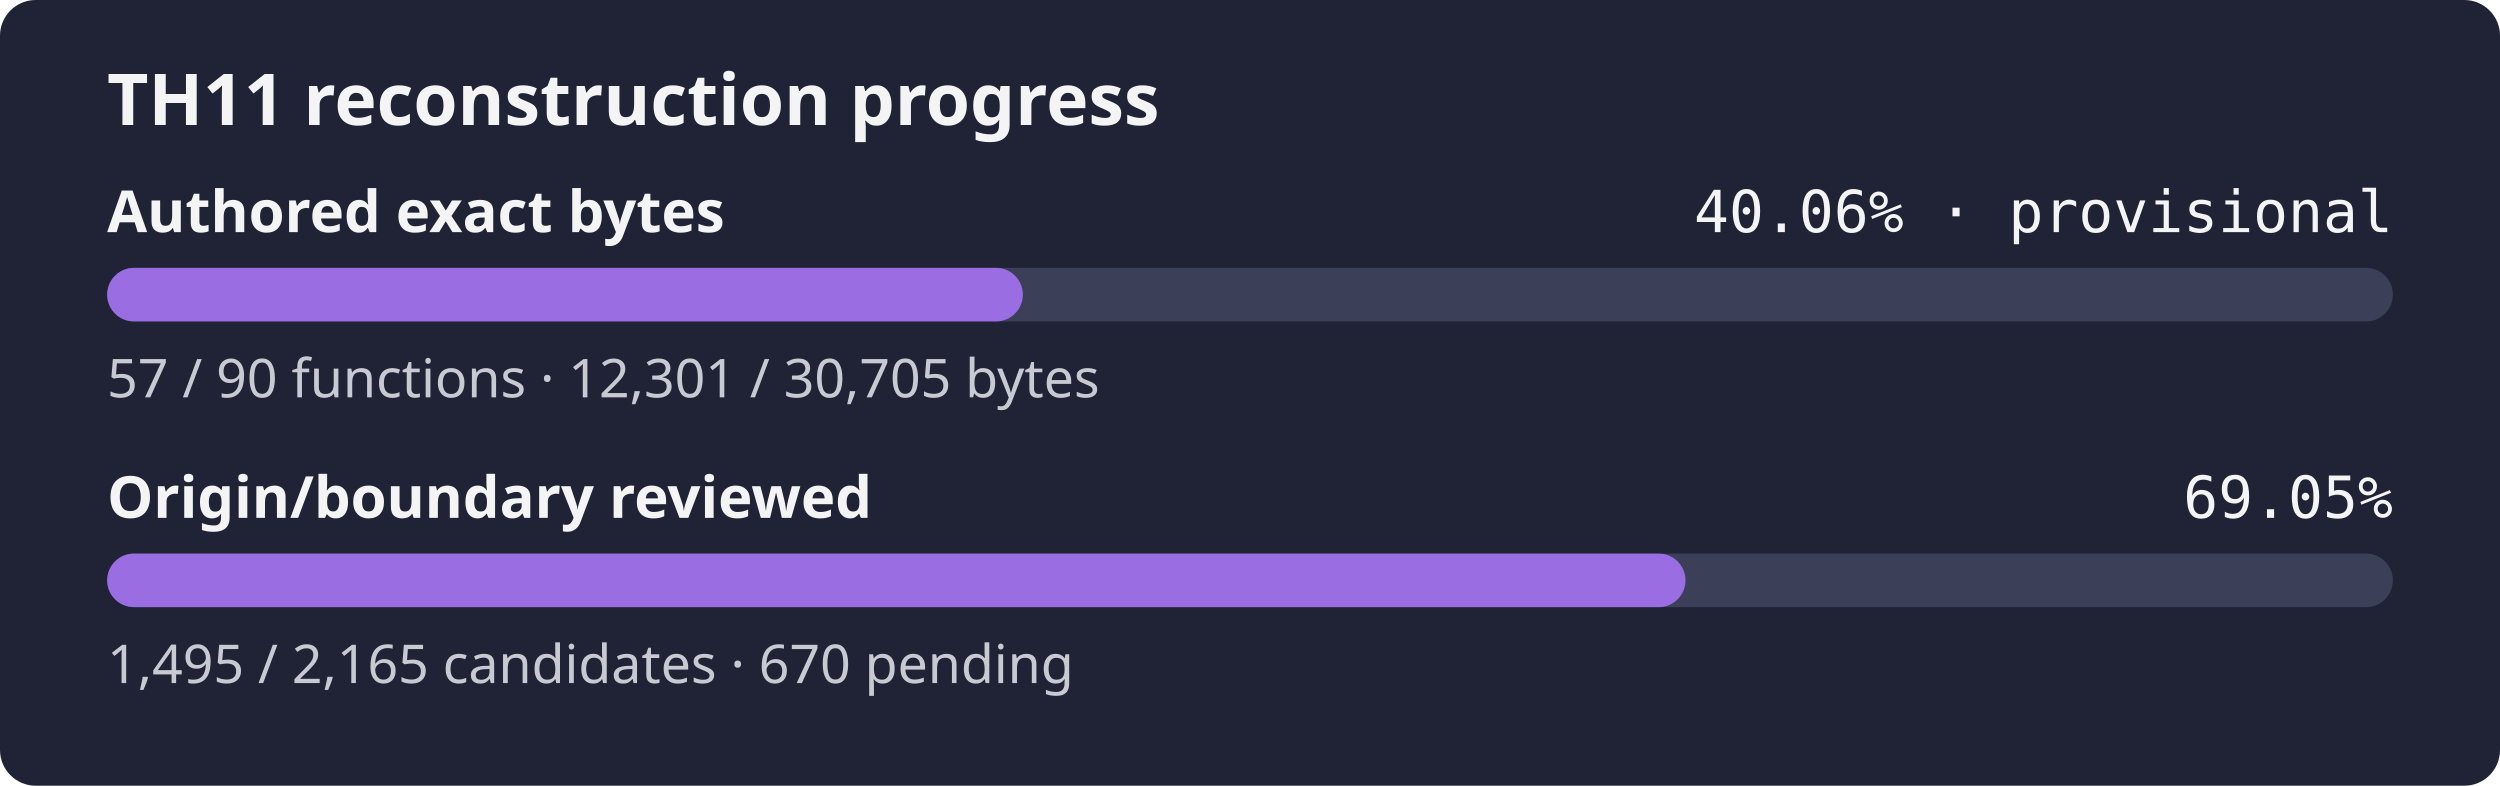
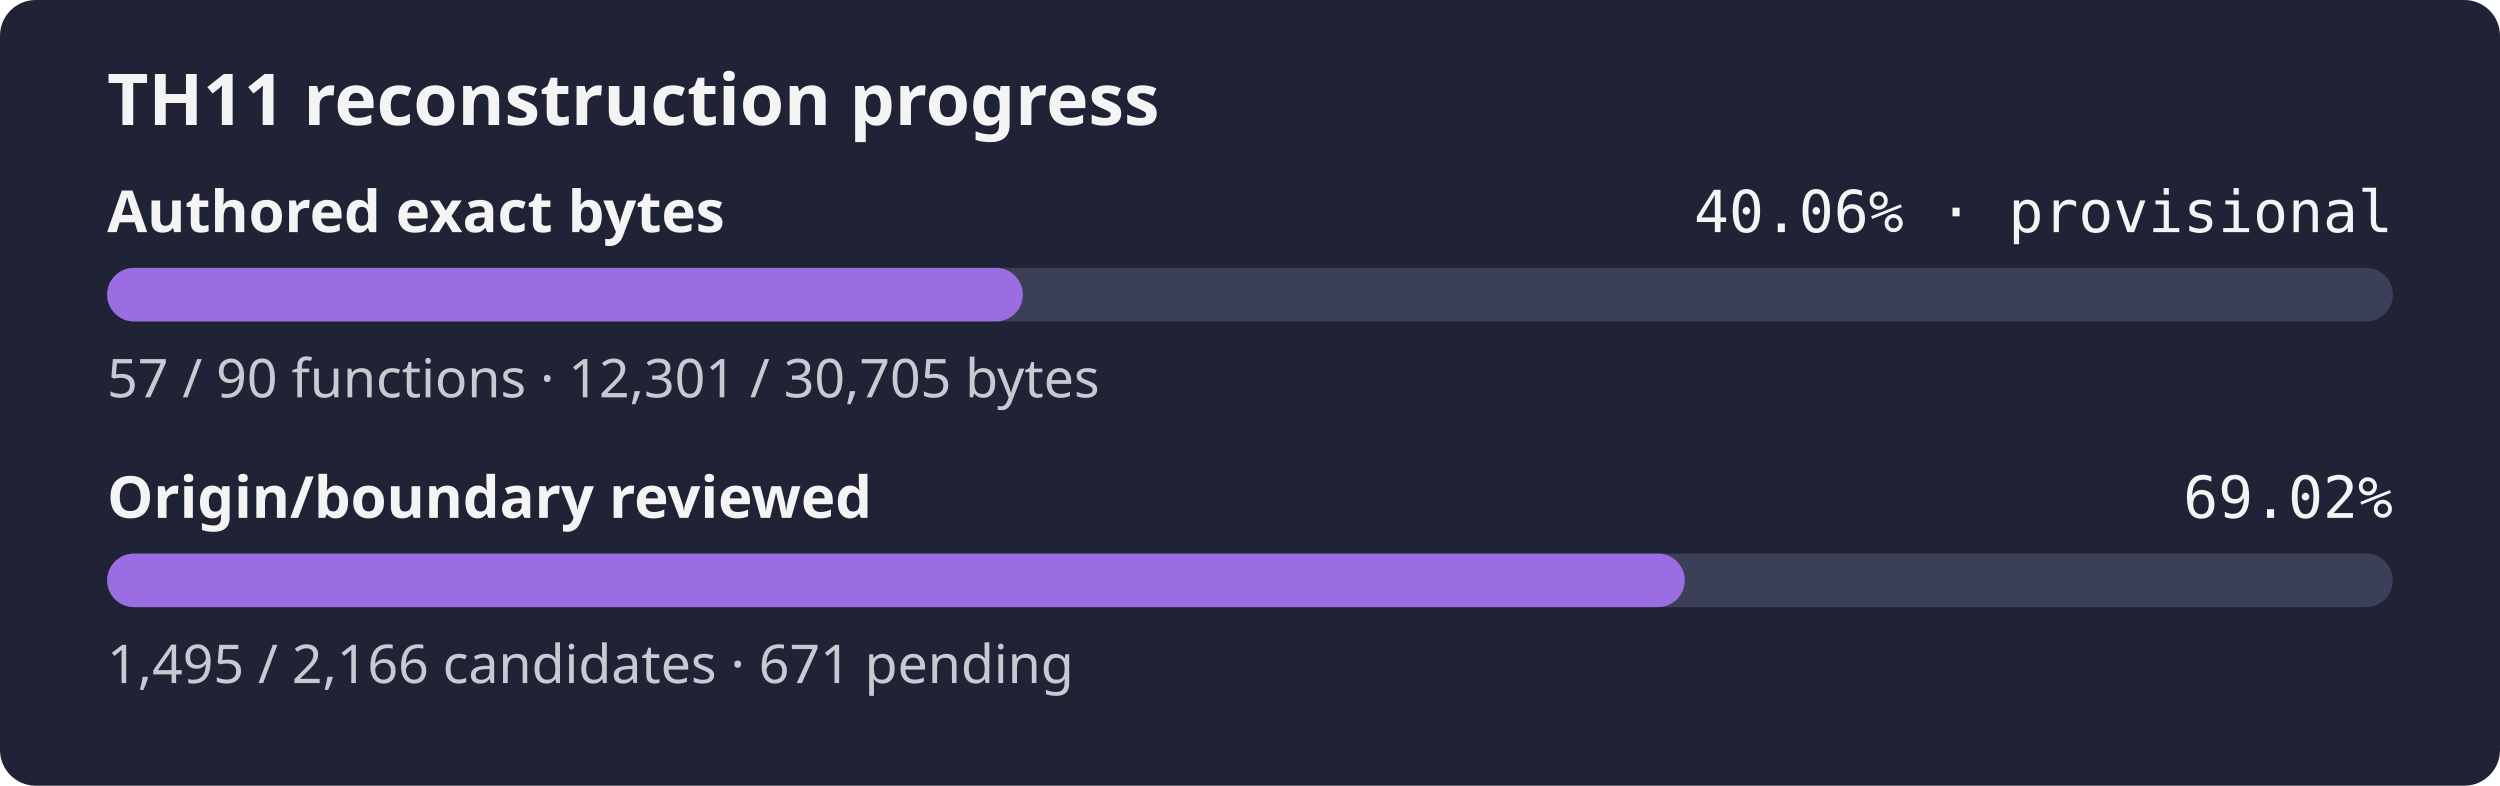
- <svg xmlns="http://www.w3.org/2000/svg" width="560" height="176" role="img" aria-label="TH11 reconstruction progress: currently classified authored bytes 40.06% exact, provisional inventory, origin and boundary review 69.05%">
+ <svg xmlns="http://www.w3.org/2000/svg" width="560" height="176" role="img" aria-label="TH11 reconstruction progress: currently classified authored bytes 40.06% exact, provisional inventory, origin and boundary review 69.02%">
  <rect width="560" height="176" rx="8" fill="#1f2335" />
  <text x="24" y="28" fill="#f4f4f5" font-family="sans-serif" font-size="16" font-weight="600">TH11 reconstruction progress</text>
  <text x="24" y="52" fill="#f4f4f5" font-family="sans-serif" font-size="13" font-weight="600">Authored exact bytes</text>
  <text x="536" y="52" fill="#f4f4f5" text-anchor="end" font-family="monospace" font-size="13">40.06% · provisional</text>
  <rect x="24" y="60" width="512" height="12" rx="6" fill="#3b4058" />
  <rect x="24" y="60" width="205.12" height="12" rx="6" fill="#9b6de3" />
  <text x="24" y="89" fill="#c8cad2" font-family="sans-serif" font-size="12">57 / 90 functions · 12,301 / 30,705 bytes</text>
  <text x="24" y="116" fill="#f4f4f5" font-family="sans-serif" font-size="13" font-weight="600">Origin/boundary reviewed</text>
-   <text x="536" y="116" fill="#f4f4f5" text-anchor="end" font-family="monospace" font-size="13">69.05%</text>
+   <text x="536" y="116" fill="#f4f4f5" text-anchor="end" font-family="monospace" font-size="13">69.02%</text>
  <rect x="24" y="124" width="512" height="12" rx="6" fill="#3b4058" />
-   <rect x="24" y="124" width="353.55" height="12" rx="6" fill="#9b6de3" />
-   <text x="24" y="153" fill="#c8cad2" font-family="sans-serif" font-size="12">1,495 / 2,165 candidates · 670 pending</text>
+   <rect x="24" y="124" width="353.39" height="12" rx="6" fill="#9b6de3" />
+   <text x="24" y="153" fill="#c8cad2" font-family="sans-serif" font-size="12">1,495 / 2,166 candidates · 671 pending</text>
</svg>
